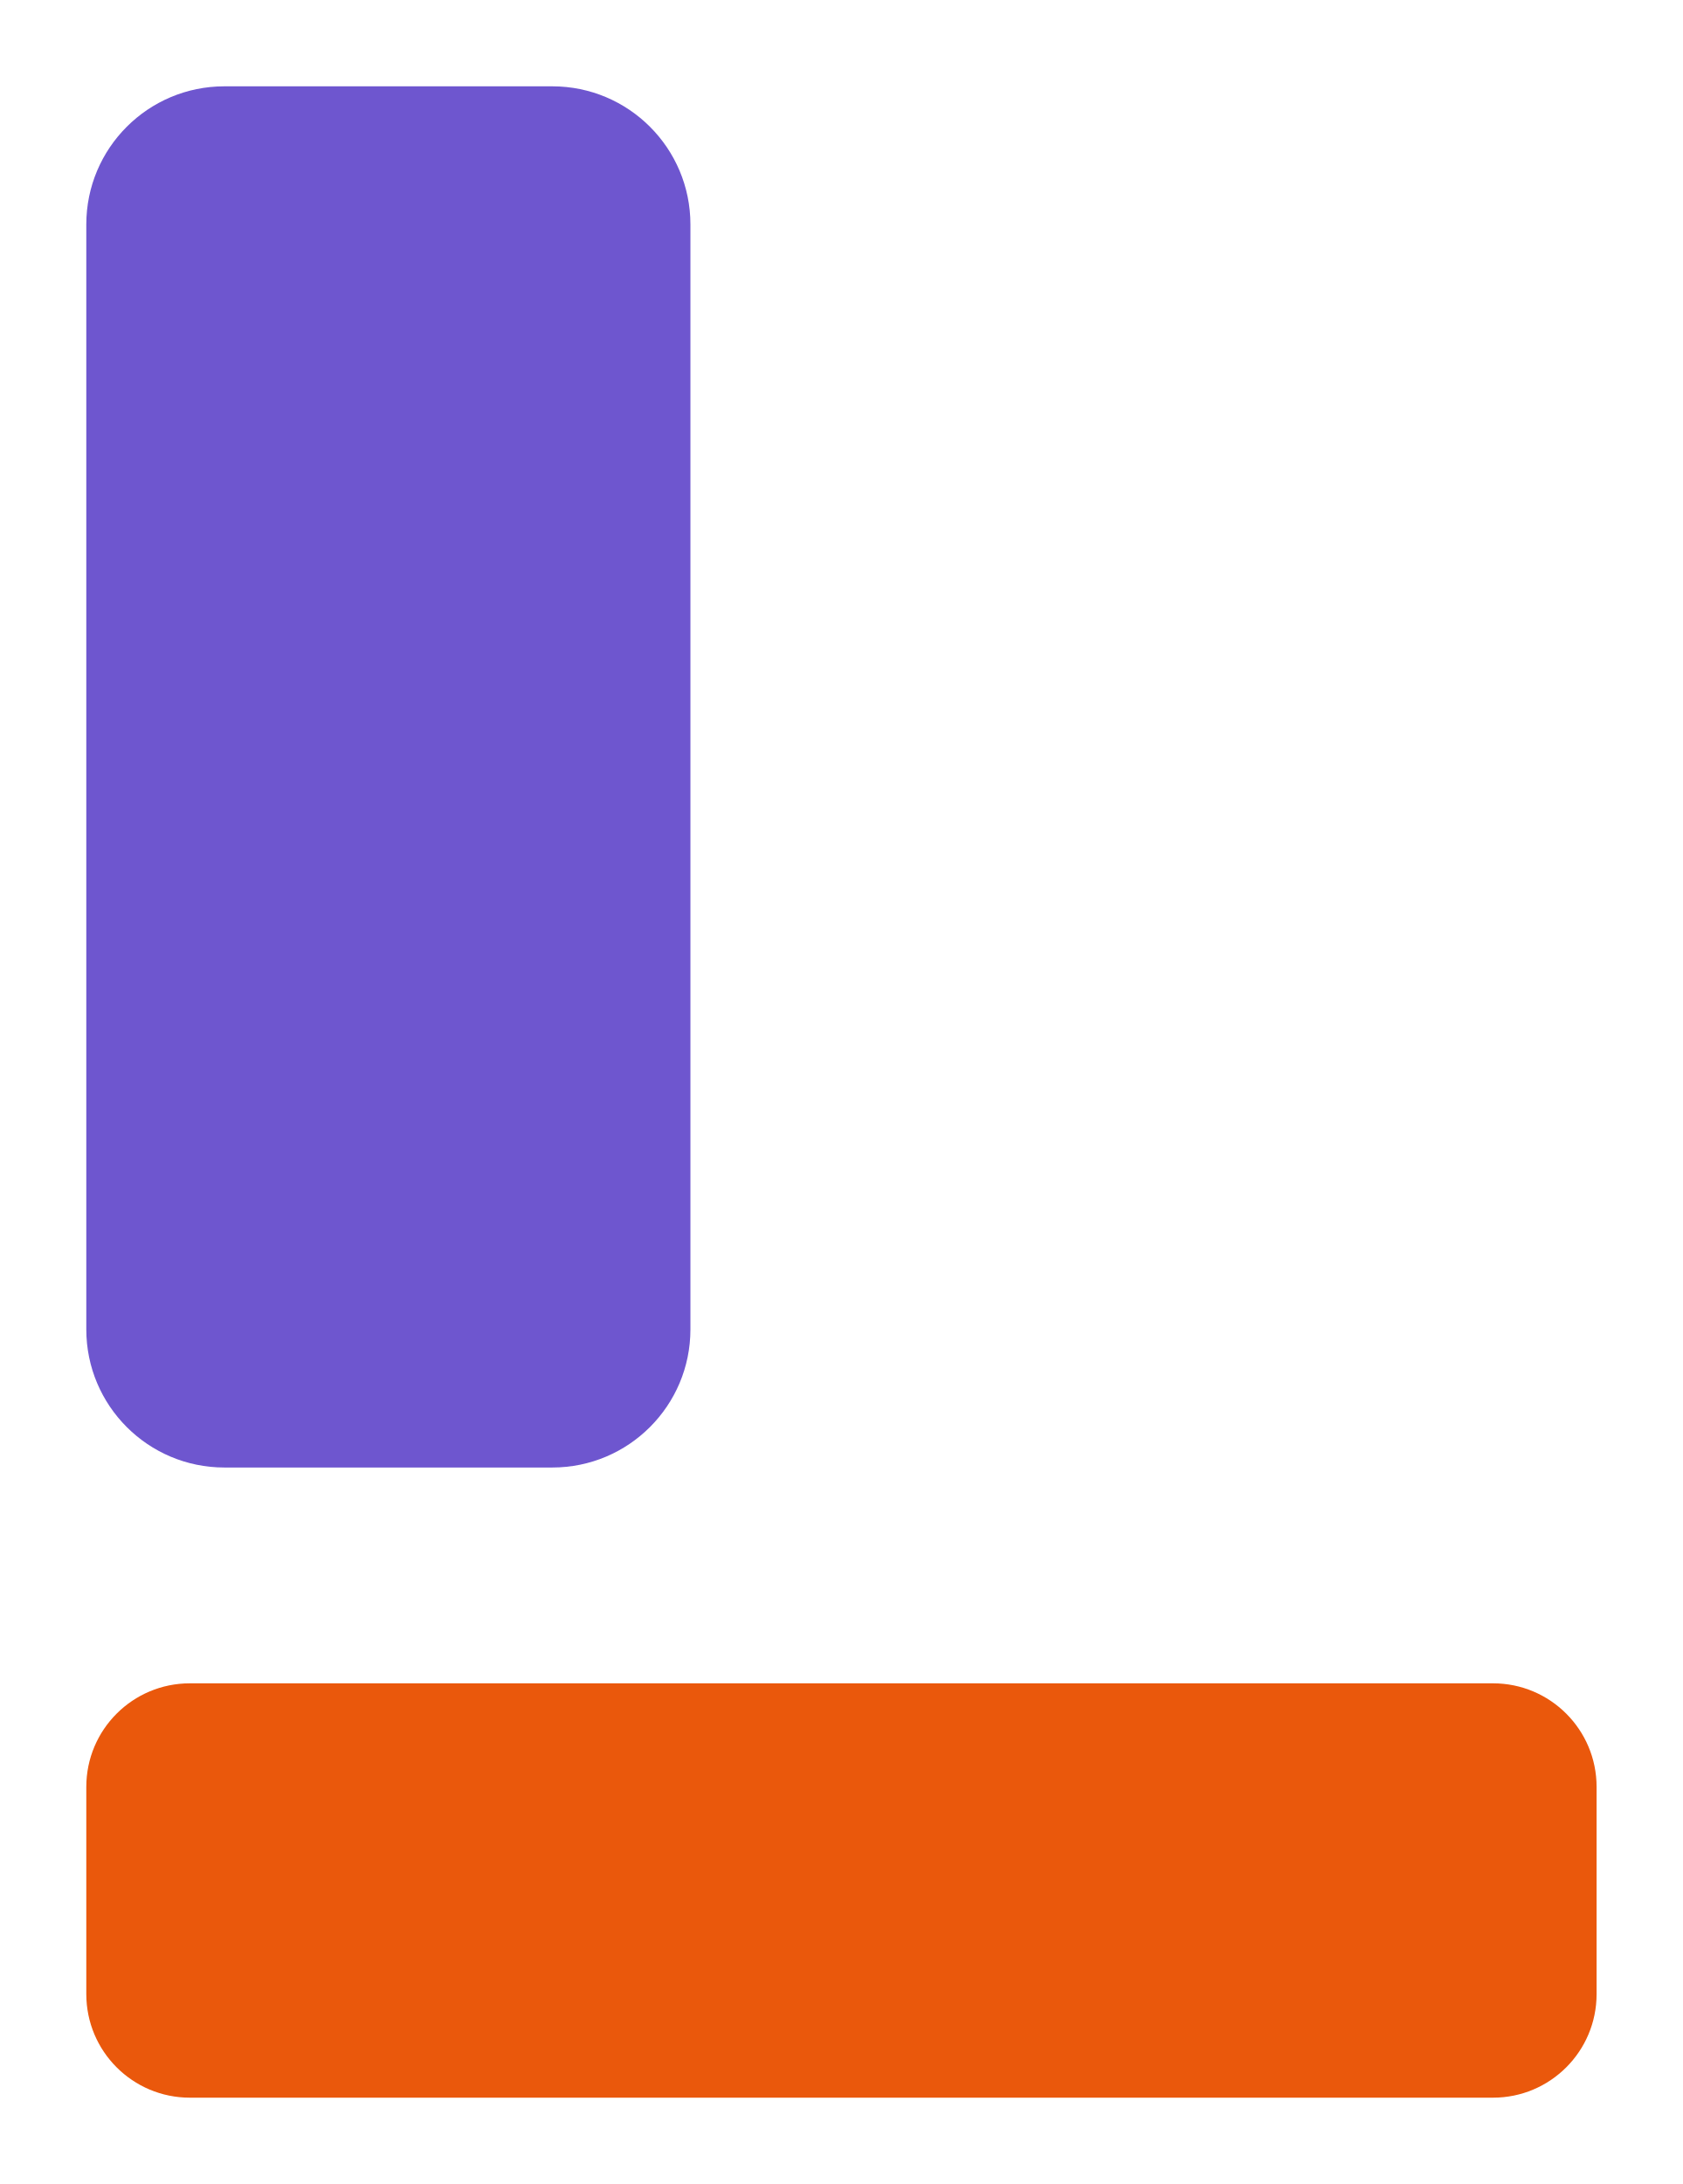
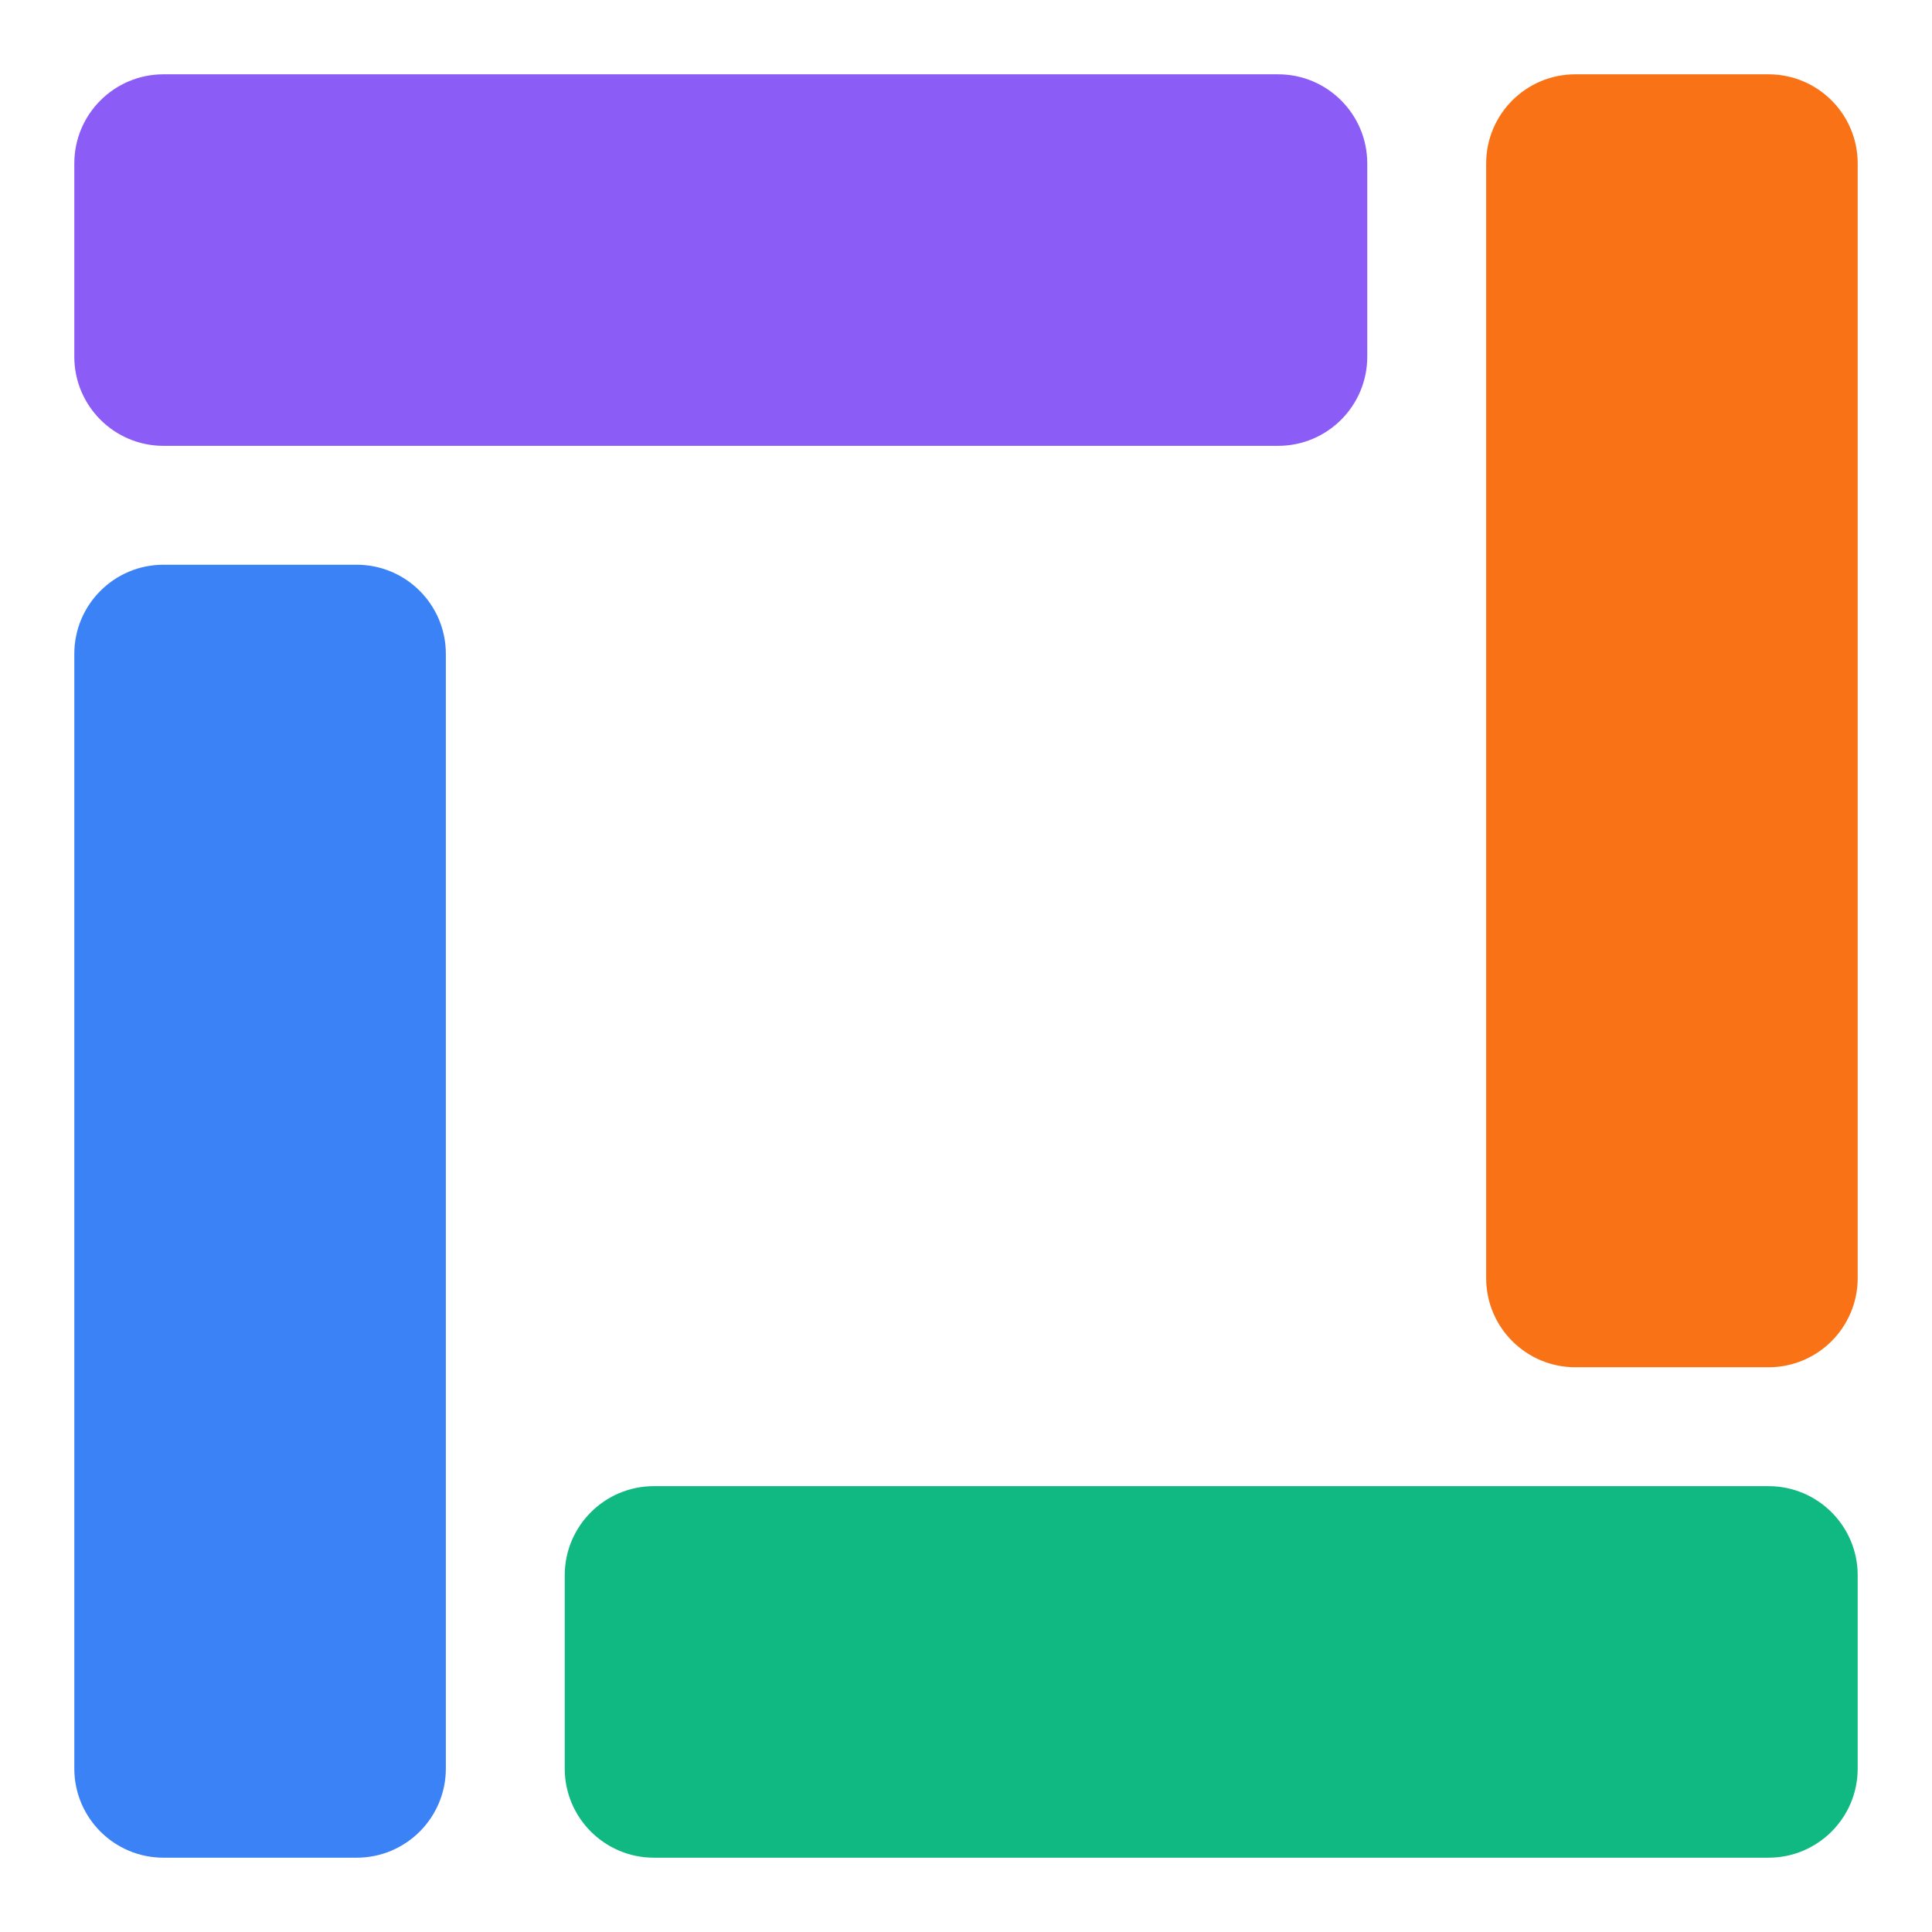
- <svg xmlns="http://www.w3.org/2000/svg" viewBox="7.4 3.5 19.5 25.3">
-   <rect x="8.4" y="4.5" width="7" height="16" rx="1.6" fill="#6e56cf" />
-   <rect x="8.4" y="23" width="17.5" height="4.8" rx="1.2" fill="#ea580c" />
+ <svg xmlns="http://www.w3.org/2000/svg" viewBox="3 3 26 26">
+   <rect x="4" y="4" width="17.4" height="5" rx="1.2" fill="#8b5cf6" />
+   <rect x="23" y="4" width="5" height="17.4" rx="1.2" fill="#f97316" />
+   <rect x="10.6" y="23" width="17.4" height="5" rx="1.2" fill="#10b981" />
+   <rect x="4" y="10.6" width="5" height="17.4" rx="1.2" fill="#3b82f6" />
</svg>
